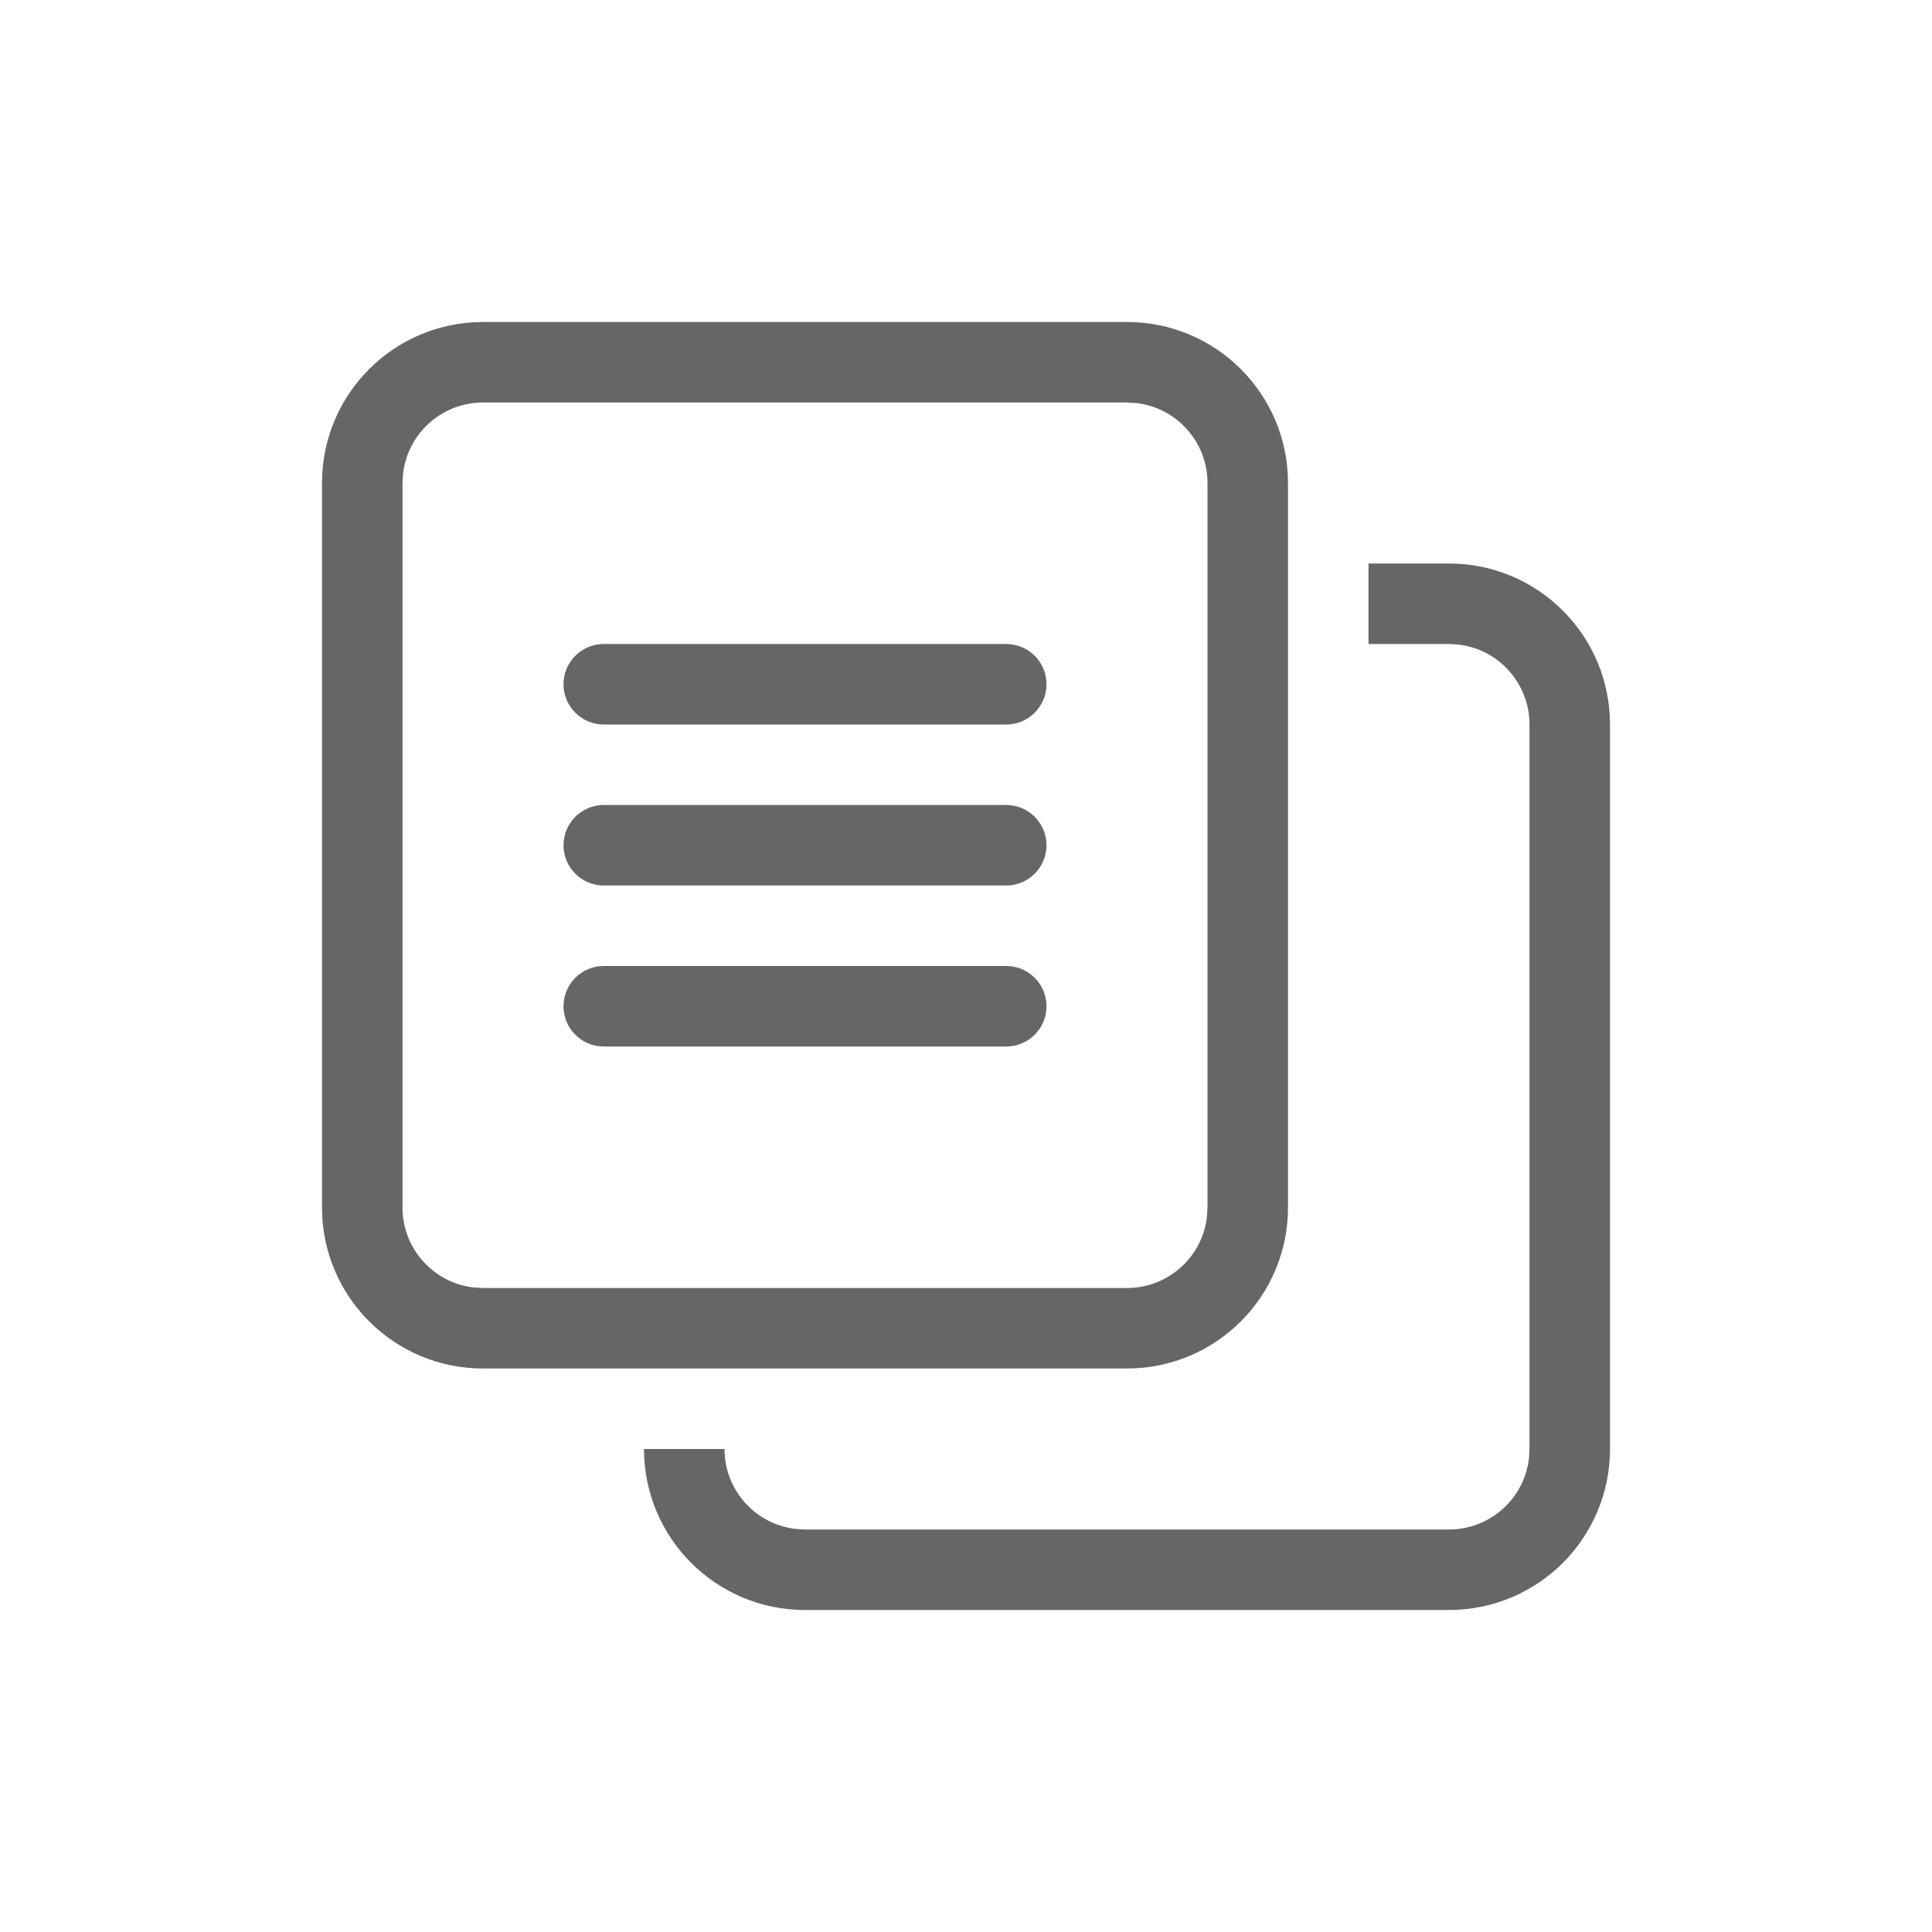
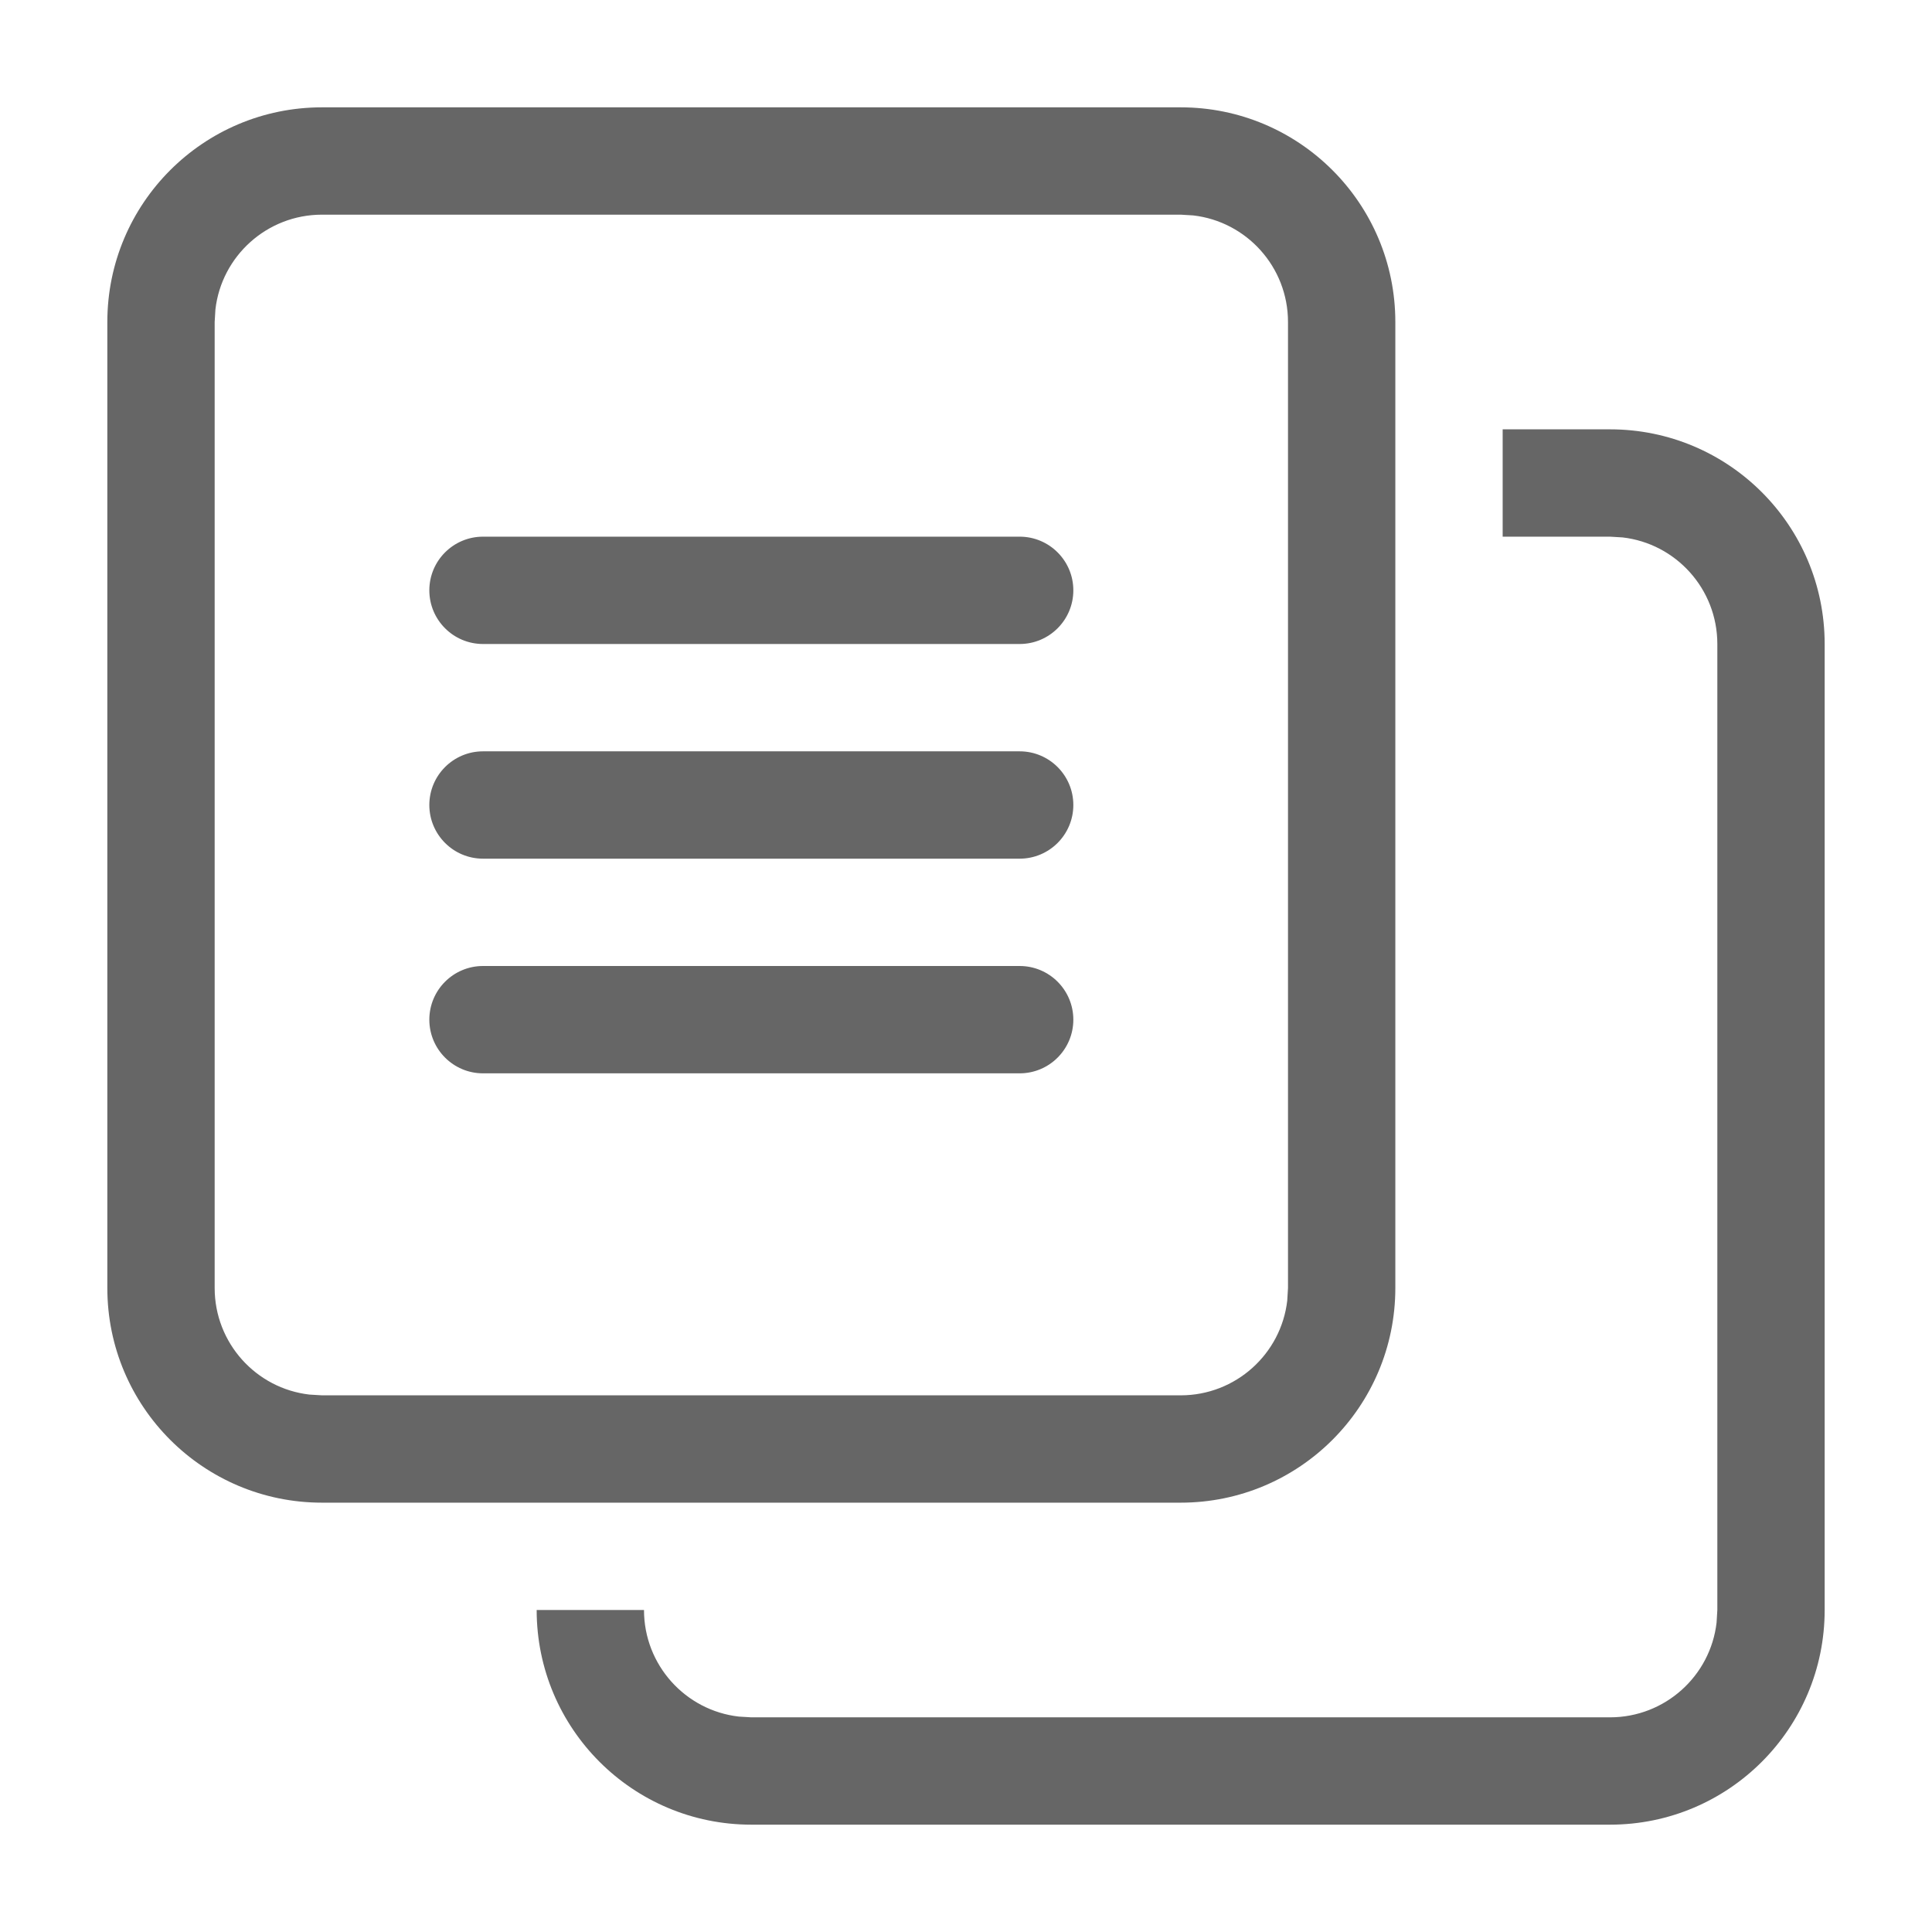
- <svg xmlns="http://www.w3.org/2000/svg" height="24" viewBox="0 0 24 24" width="24">
-   <path d="m18 7c1.105 0 2 .895 2 2v9c0 1.105-.895 2-2 2h-8c-1.105 0-2-.895-2-2h1c0 .513.386.936.883.993l.117.007h8c.513 0 .936-.386.993-.883l.007-.117v-9c0-.513-.386-.936-.883-.993l-.117-.007h-1v-1zm-4-3c1.105 0 2 .895 2 2v9c0 1.105-.895 2-2 2h-8c-1.105 0-2-.895-2-2v-9c0-1.105.895-2 2-2zm0 1h-8c-.513 0-.936.386-.993.883l-.007.117v9c0 .513.386.936.883.993l.117.007h8c.513 0 .936-.386.993-.883l.007-.117v-9c0-.513-.386-.936-.883-.993zm-1.5 7c.276 0 .5.224.5.5s-.224.5-.5.5h-5c-.276 0-.5-.224-.5-.5s.224-.5.5-.5zm0-2c.276 0 .5.224.5.5s-.224.5-.5.5h-5c-.276 0-.5-.224-.5-.5s.224-.5.5-.5zm0-2c.276 0 .5.224.5.5s-.224.5-.5.5h-5c-.276 0-.5-.224-.5-.5s.224-.5.5-.5z" fill="#666" fill-rule="evenodd" />
+ <svg xmlns="http://www.w3.org/2000/svg" height="18" viewBox="0 0 18 18" width="18">
+   <path d="m15 4c1.105 0 2 .895 2 2v9c0 1.105-.895 2-2 2h-8c-1.105 0-2-.895-2-2h1c0 .513.386.936.883.993l.117.007h8c.513 0 .936-.386.993-.883l.007-.117v-9c0-.513-.386-.936-.883-.993l-.117-.007h-1v-1zm-4-3c1.105 0 2 .895 2 2v9c0 1.105-.895 2-2 2h-8c-1.105 0-2-.895-2-2v-9c0-1.105.895-2 2-2zm0 1h-8c-.513 0-.936.386-.993.883l-.007.117v9c0 .513.386.936.883.993l.117.007h8c.513 0 .936-.386.993-.883l.007-.117v-9c0-.513-.386-.936-.883-.993zm-1.5 7c.276 0 .5.224.5.5s-.224.5-.5.5h-5c-.276 0-.5-.224-.5-.5s.224-.5.5-.5zm0-2c.276 0 .5.224.5.5s-.224.5-.5.5h-5c-.276 0-.5-.224-.5-.5s.224-.5.5-.5zm0-2c.276 0 .5.224.5.5s-.224.5-.5.5h-5c-.276 0-.5-.224-.5-.5s.224-.5.5-.5z" fill="#666" fill-rule="evenodd" />
</svg>
